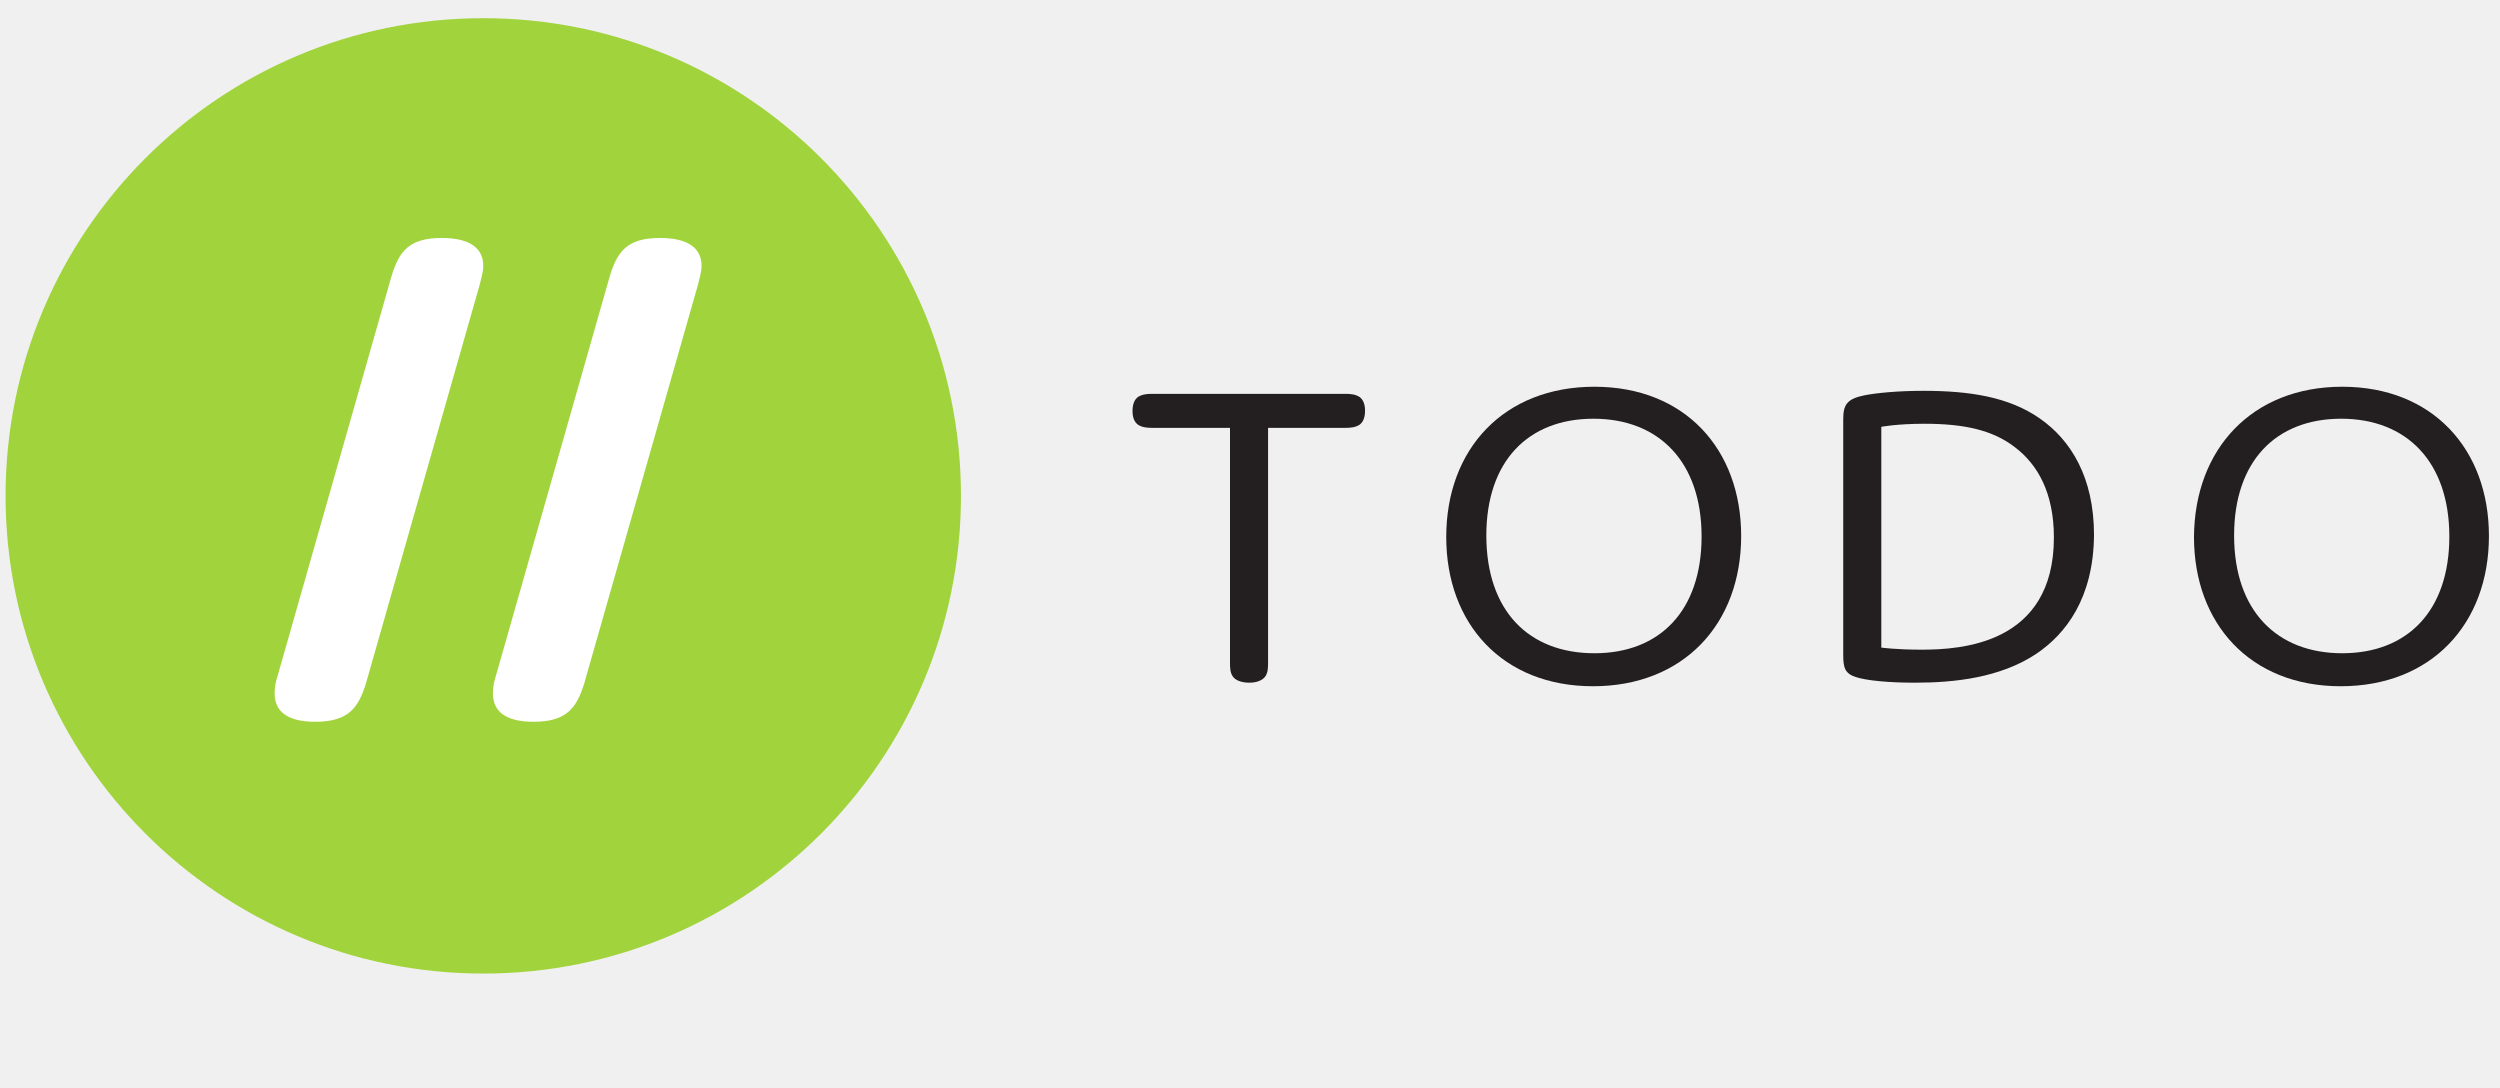
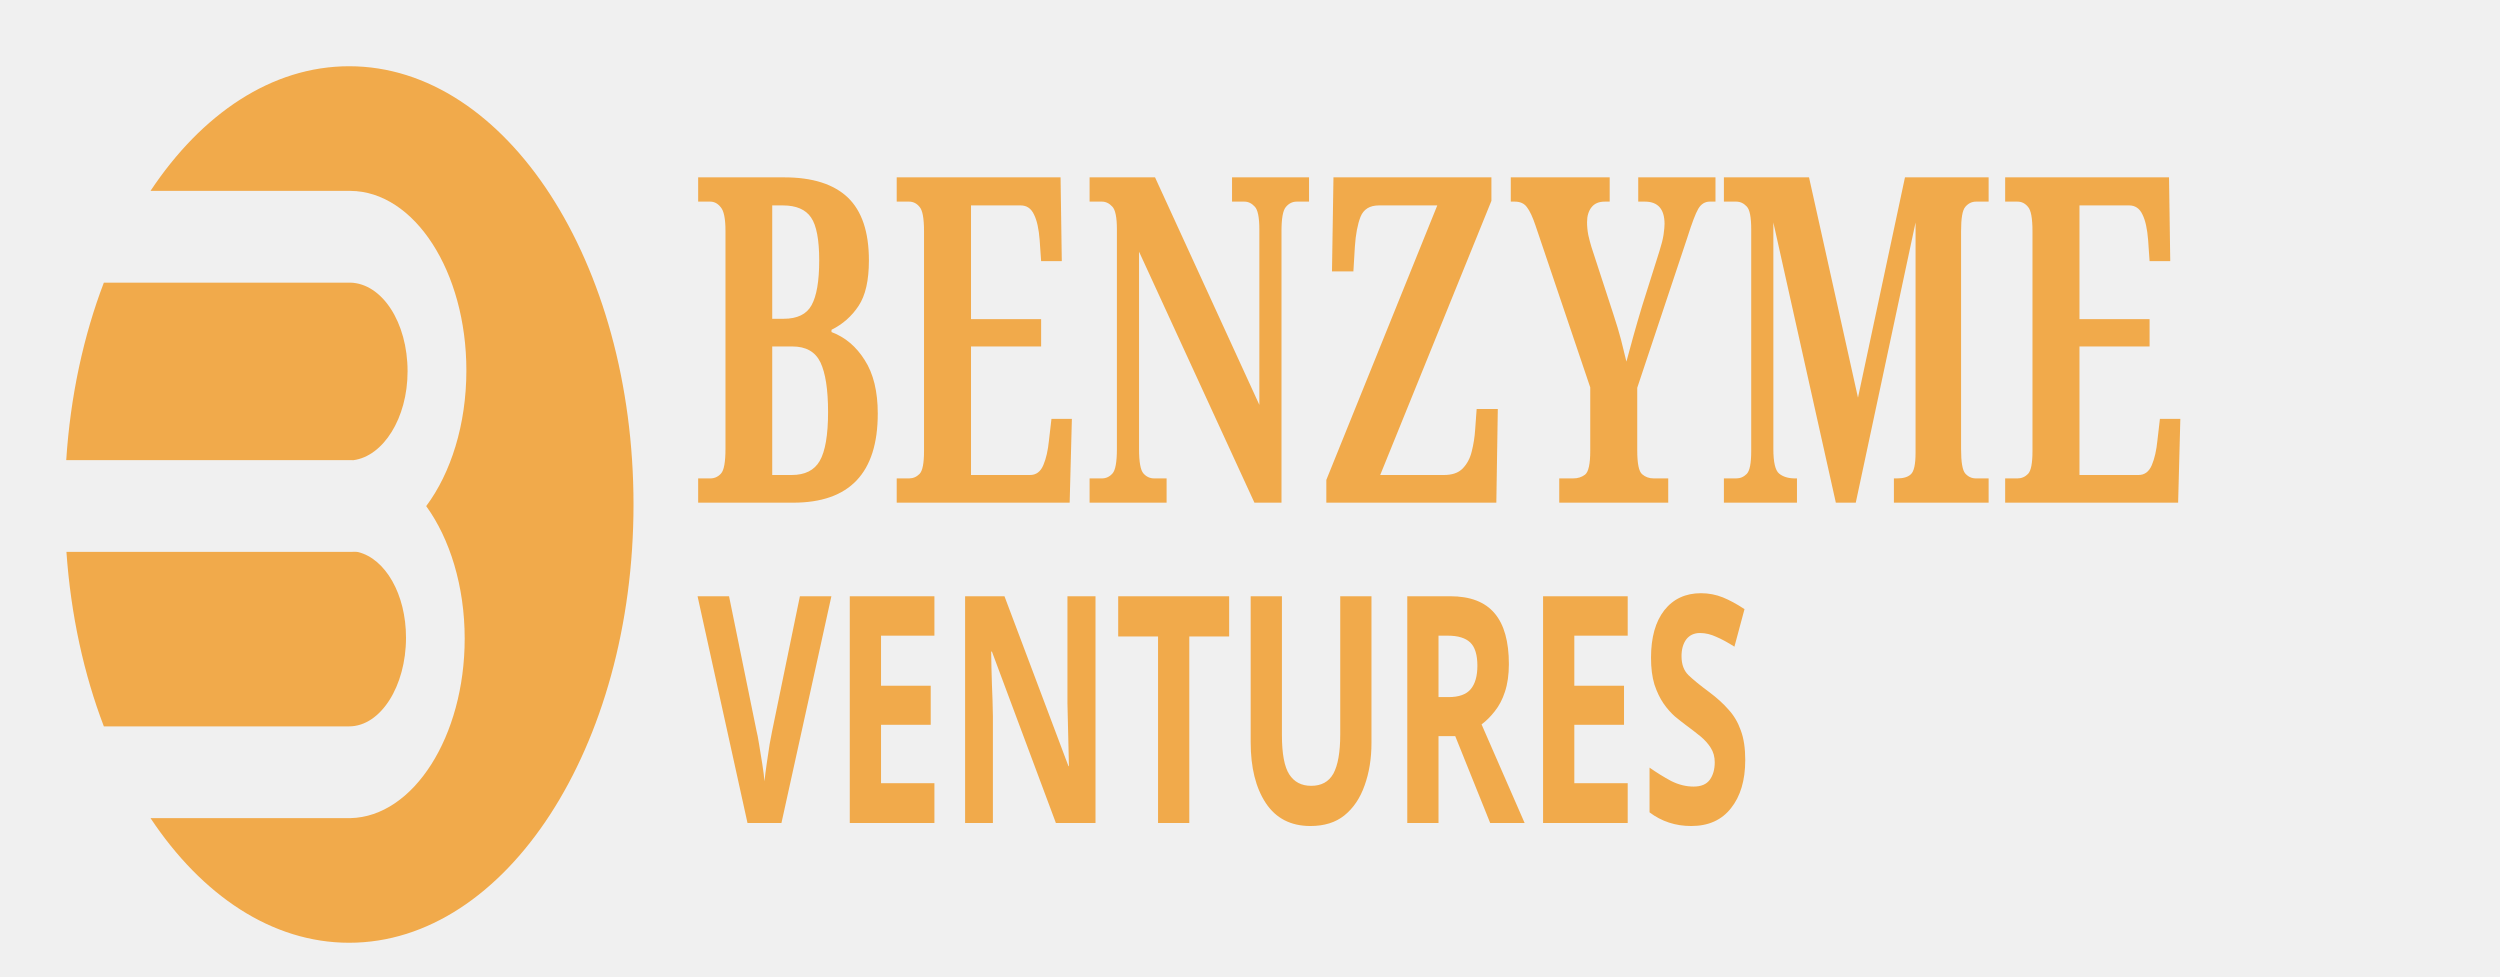
- <svg xmlns="http://www.w3.org/2000/svg" fill="none" height="57" viewBox="0 0 131 57" width="131">
-   <path d="m25.323 51.015c13.824 0 25.031-11.207 25.031-25.031s-11.207-25.031-25.031-25.031c-13.824 0-25.031 11.207-25.031 25.031s11.207 25.031 25.031 25.031z" fill="#a1d33c" />
-   <path d="m19.179 35.799c-.399 1.303-.931 2.022-2.66 2.022-1.49 0-2.128-.559-2.128-1.49 0-.293.053-.612.16-.931l5.958-20.908c.399-1.33.931-2.022 2.633-2.022 1.516 0 2.181.559 2.181 1.463 0 .319-.106.638-.186.984z" fill="#fff" />
-   <path d="m30.617 35.799c-.399 1.303-.931 2.022-2.66 2.022-1.49 0-2.128-.559-2.128-1.49 0-.293.053-.612.16-.931l5.958-20.908c.399-1.33.931-2.022 2.633-2.022 1.516 0 2.181.559 2.181 1.463 0 .319-.106.638-.186.984z" fill="#fff" />
-   <g fill="#231f20">
-     <path d="m66.447 34.656c0 .319 0 .558-.133.771s-.452.346-.851.346c-.426 0-.745-.133-.878-.346s-.133-.452-.133-.771v-12.236h-4.07c-.293 0-.532-.027-.745-.16-.186-.133-.293-.372-.293-.718 0-.372.106-.612.293-.745.213-.133.452-.16.745-.16h10.108c.293 0 .532.027.745.16.186.133.293.372.293.718 0 .372-.106.612-.293.745-.213.133-.452.16-.745.16h-4.043z" />
-     <path d="m83.55 20.265c4.735 0 7.687 3.272 7.687 7.82 0 4.628-3.032 7.874-7.767 7.874s-7.687-3.272-7.687-7.82c0-4.628 3.032-7.874 7.767-7.874zm0 13.965c3.431 0 5.613-2.234 5.613-6.118 0-3.91-2.234-6.171-5.666-6.171s-5.613 2.234-5.613 6.118c0 3.937 2.208 6.171 5.666 6.171z" />
-     <path d="m106.666 34.283c-1.862 1.224-4.229 1.49-6.304 1.49-1.383 0-2.527-.106-3.112-.293s-.665-.505-.665-1.17v-12.342c0-.745.186-1.064 1.091-1.25.665-.133 1.809-.239 3.112-.239 2.421 0 4.496.319 6.118 1.463 1.596 1.117 2.82 3.059 2.82 6.091-.027 3.298-1.463 5.187-3.059 6.251zm-8.06-.346s.771.106 2.075.106c2.048 0 6.943-.266 6.943-5.879 0-2.341-.852-3.83-2.049-4.735-1.17-.904-2.686-1.224-4.734-1.224-1.437 0-2.261.16-2.261.16v11.571z" />
-     <path d="m122.732 20.265c4.735 0 7.688 3.272 7.688 7.82 0 4.628-3.033 7.874-7.767 7.874-4.735 0-7.688-3.272-7.688-7.82.027-4.628 3.059-7.874 7.767-7.874zm0 13.965c3.432 0 5.613-2.234 5.613-6.118 0-3.91-2.234-6.171-5.666-6.171-3.431 0-5.612 2.234-5.612 6.118 0 3.937 2.234 6.171 5.665 6.171z" />
+ <svg xmlns="http://www.w3.org/2000/svg" width="151" height="59" viewBox="0 0 39.952 15.61" version="1.1" id="svg1" xml:space="preserve">
+   <defs id="defs1">
+     <clipPath clipPathUnits="userSpaceOnUse" id="clipPath2517">
+       <path d="M 0,589.265 H 589.265 V 0 H 0 Z" id="path2515" />
+     </clipPath>
+     <clipPath clipPathUnits="userSpaceOnUse" id="clipPath2541">
+       <path d="M 0,589.265 H 589.265 V 0 H 0 Z" id="path2539" />
+     </clipPath>
+     <clipPath clipPathUnits="userSpaceOnUse" id="clipPath2581">
+       <path d="M 0,589.265 H 589.265 V 0 H 0 Z" id="path2579" />
+     </clipPath>
+     <clipPath clipPathUnits="userSpaceOnUse" id="clipPath2797">
+       <path d="M 0,589.265 H 589.265 V 0 H 0 Z" id="path2795" />
+     </clipPath>
+     <clipPath clipPathUnits="userSpaceOnUse" id="clipPath2821">
+       <path d="M 0,589.265 H 589.265 V 0 H 0 Z" id="path2819" />
+     </clipPath>
+     <clipPath clipPathUnits="userSpaceOnUse" id="clipPath2861">
+       <path d="M 0,589.265 H 589.265 V 0 H 0 Z" id="path2859" />
+     </clipPath>
+     <clipPath clipPathUnits="userSpaceOnUse" id="clipPath854">
+       <path d="M 0,212.941 H 590.647 V 0 H 0 Z" id="path852" />
+     </clipPath>
+     <clipPath clipPathUnits="userSpaceOnUse" id="clipPath878">
+       <path d="M 0,212.941 H 590.647 V 0 H 0 Z" id="path876" />
+     </clipPath>
+     <clipPath clipPathUnits="userSpaceOnUse" id="clipPath918">
+       <path d="M 0,212.941 H 590.647 V 0 H 0 Z" id="path916" />
+     </clipPath>
+     <clipPath clipPathUnits="userSpaceOnUse" id="clipPath2517-1">
+       <path d="M 0,589.265 H 589.265 V 0 H 0 Z" id="path2515-0" />
+     </clipPath>
+     <clipPath clipPathUnits="userSpaceOnUse" id="clipPath2541-3">
+       <path d="M 0,589.265 H 589.265 V 0 H 0 Z" id="path2539-0" />
+     </clipPath>
+     <clipPath clipPathUnits="userSpaceOnUse" id="clipPath2581-4">
+       <path d="M 0,589.265 H 589.265 V 0 H 0 Z" id="path2579-4" />
+     </clipPath>
+     <clipPath clipPathUnits="userSpaceOnUse" id="clipPath2797-4">
+       <path d="M 0,589.265 H 589.265 V 0 H 0 Z" id="path2795-4" />
+     </clipPath>
+     <clipPath clipPathUnits="userSpaceOnUse" id="clipPath2821-7">
+       <path d="M 0,589.265 H 589.265 V 0 H 0 Z" id="path2819-6" />
+     </clipPath>
+     <clipPath clipPathUnits="userSpaceOnUse" id="clipPath2861-3">
+       <path d="M 0,589.265 H 589.265 V 0 H 0 Z" id="path2859-1" />
+     </clipPath>
+   </defs>
+   <g id="layer1">
+     <g id="g859" transform="matrix(0.2516259,0,0,0.3878021,0.3285296,0.476961)">
+       <g id="g2799" transform="matrix(0.175439,0,0,-0.175439,24.47997,25.0487)">
+         <path d="m 0,0 c 0,-11.372 -9.181,-20.827 -20.597,-20.827 h -0.165 -88.621 c -7.215,12.267 -11.957,26.155 -13.547,40.991 h 102.618 c 0.664,-0.014 1.558,0.007 1.965,0.014 0.426,0.009 0.984,-0.056 0.984,-0.056 C -7.511,18.559 0,10.259 0,0" style="fill:#f1aa4b;fill-opacity:1;fill-rule:nonzero;stroke:none" id="path2801" />
+       </g>
+       <g id="g2803" transform="matrix(0.175439,0,0,-0.175439,20.91636,17.7301)">
+         <path d="m 0,0 h -102.691 c 1.514,15.098 6.296,29.23 13.621,41.686 H 0.166 C 11.639,41.494 20.88,32.375 20.88,20.854 20.88,9.822 12.049,0.896 1.249,-0.018 Z" style="fill:#f1aa4b;fill-opacity:1;fill-rule:nonzero;stroke:none" id="path2805" />
+       </g>
+       <g id="g2807" transform="matrix(0.175439,0,0,-0.175439,38.92867,19.55972)">
+         <path d="m 0,0 c 0,-56.854 -46.088,-102.94 -102.94,-102.94 -27.977,0 -53.351,11.158 -71.908,29.273 h 72.344 c 22.915,0.323 41.389,19.26 41.389,42.161 0,12.36 -5.381,23.47 -13.936,31.13 8.913,7.734 14.547,19.142 14.547,31.868 0,23.235 -18.788,42.079 -42,42.175 h -72.348 c 18.556,18.115 43.93,29.278 71.912,29.278 C -46.088,102.945 0,56.854 0,0" style="fill:#f1aa4b;fill-opacity:1;fill-rule:nonzero;stroke:none" id="path2809" />
+       </g>
+       <text xml:space="preserve" style="font-style:normal;font-variant:normal;font-weight:bold;font-stretch:normal;font-size:13.073px;line-height:1.25;font-family:'Abyssinica SIL';-inkscape-font-specification:'Abyssinica SIL, Bold';font-variant-ligatures:none;font-variant-caps:normal;font-variant-numeric:normal;font-variant-east-asian:normal;fill:#f1aa4b;fill-opacity:1;stroke-width:0.265" x="42.995" y="32.684" id="text6040">
+         <tspan id="tspan24489" x="42.995" y="32.684" dx="0 1.002 1.002 1.002 1.002 1.002 1.002 1.002" style="stroke-width:0.265">VENTURES</tspan>
+       </text>
+       <text xml:space="preserve" style="font-style:normal;font-variant:normal;font-weight:bold;font-stretch:normal;font-size:18.763px;line-height:1.25;font-family:Georgia;-inkscape-font-specification:'Georgia, Bold';font-variant-ligatures:none;font-variant-caps:normal;font-variant-numeric:normal;font-variant-east-asian:normal;fill:#f1aa4b;fill-opacity:1;stroke-width:0.194" x="42.505" y="19.485" id="text22825">
+         <tspan id="tspan24469" x="42.505" y="19.485" dx="0 1.197 1.197 1.197 2.33 2.33 1.197" style="stroke-width:0.194">BENZYME</tspan>
+       </text>
+     </g>
  </g>
</svg>
